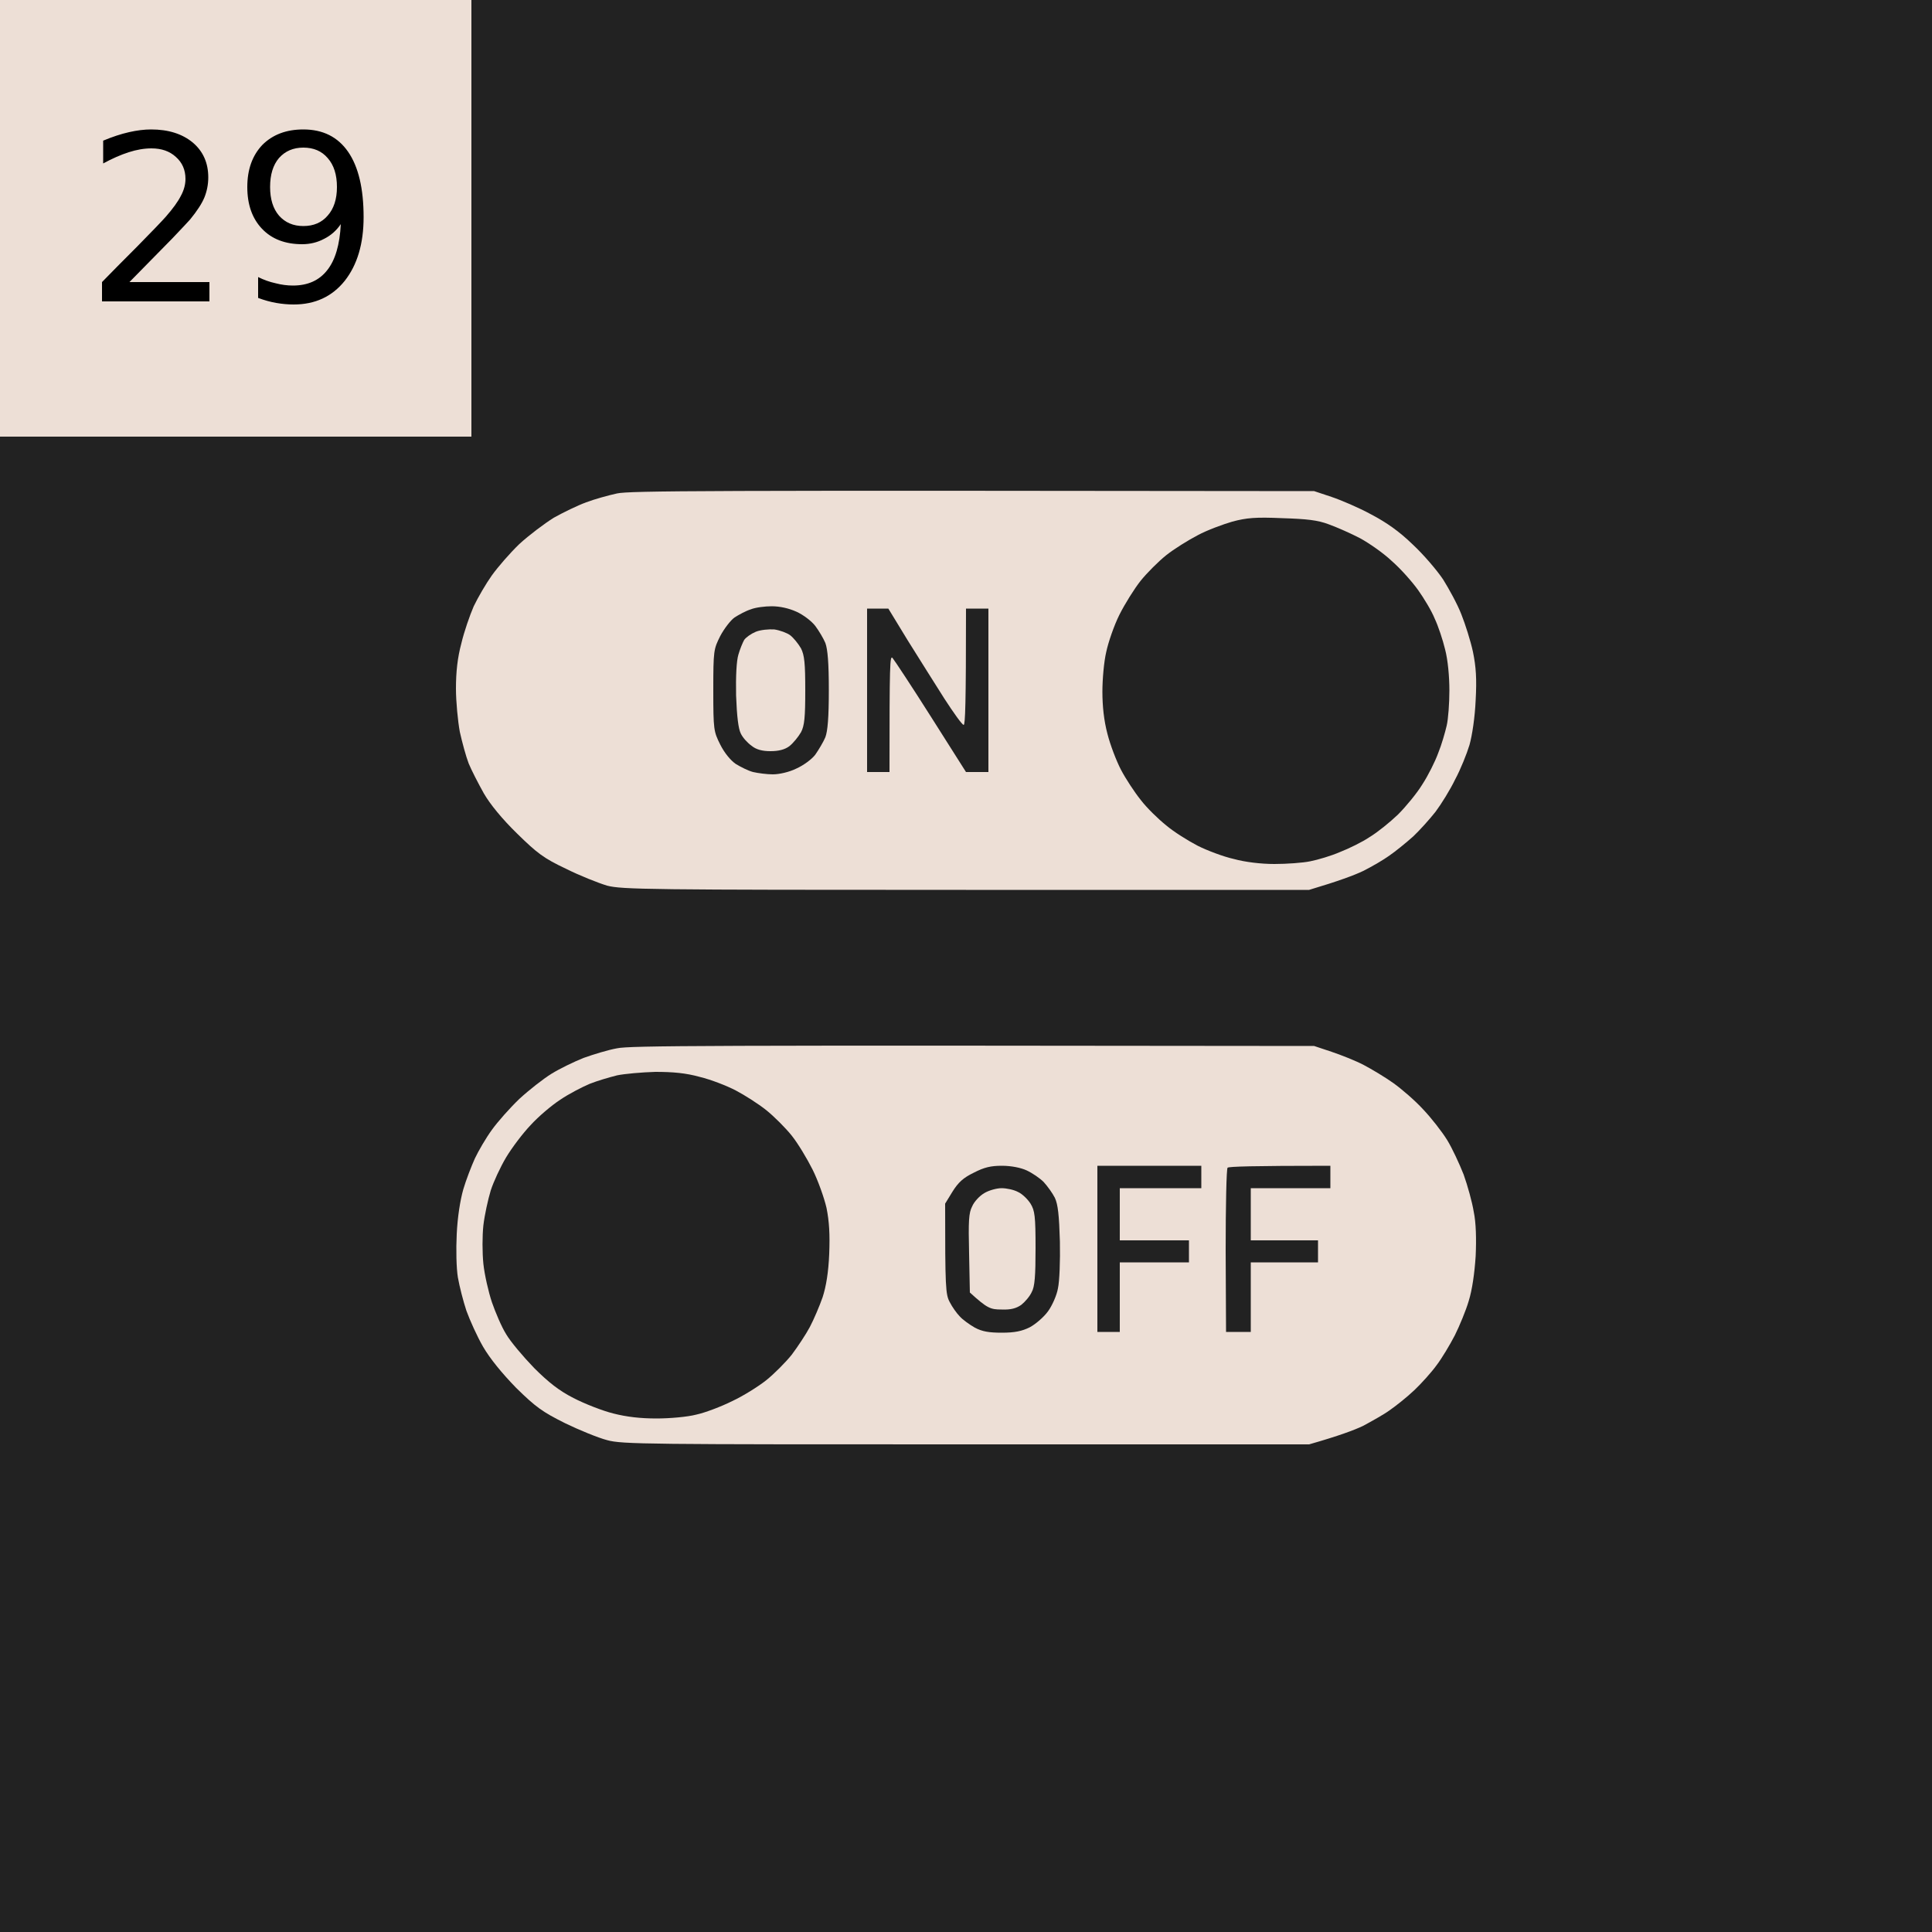
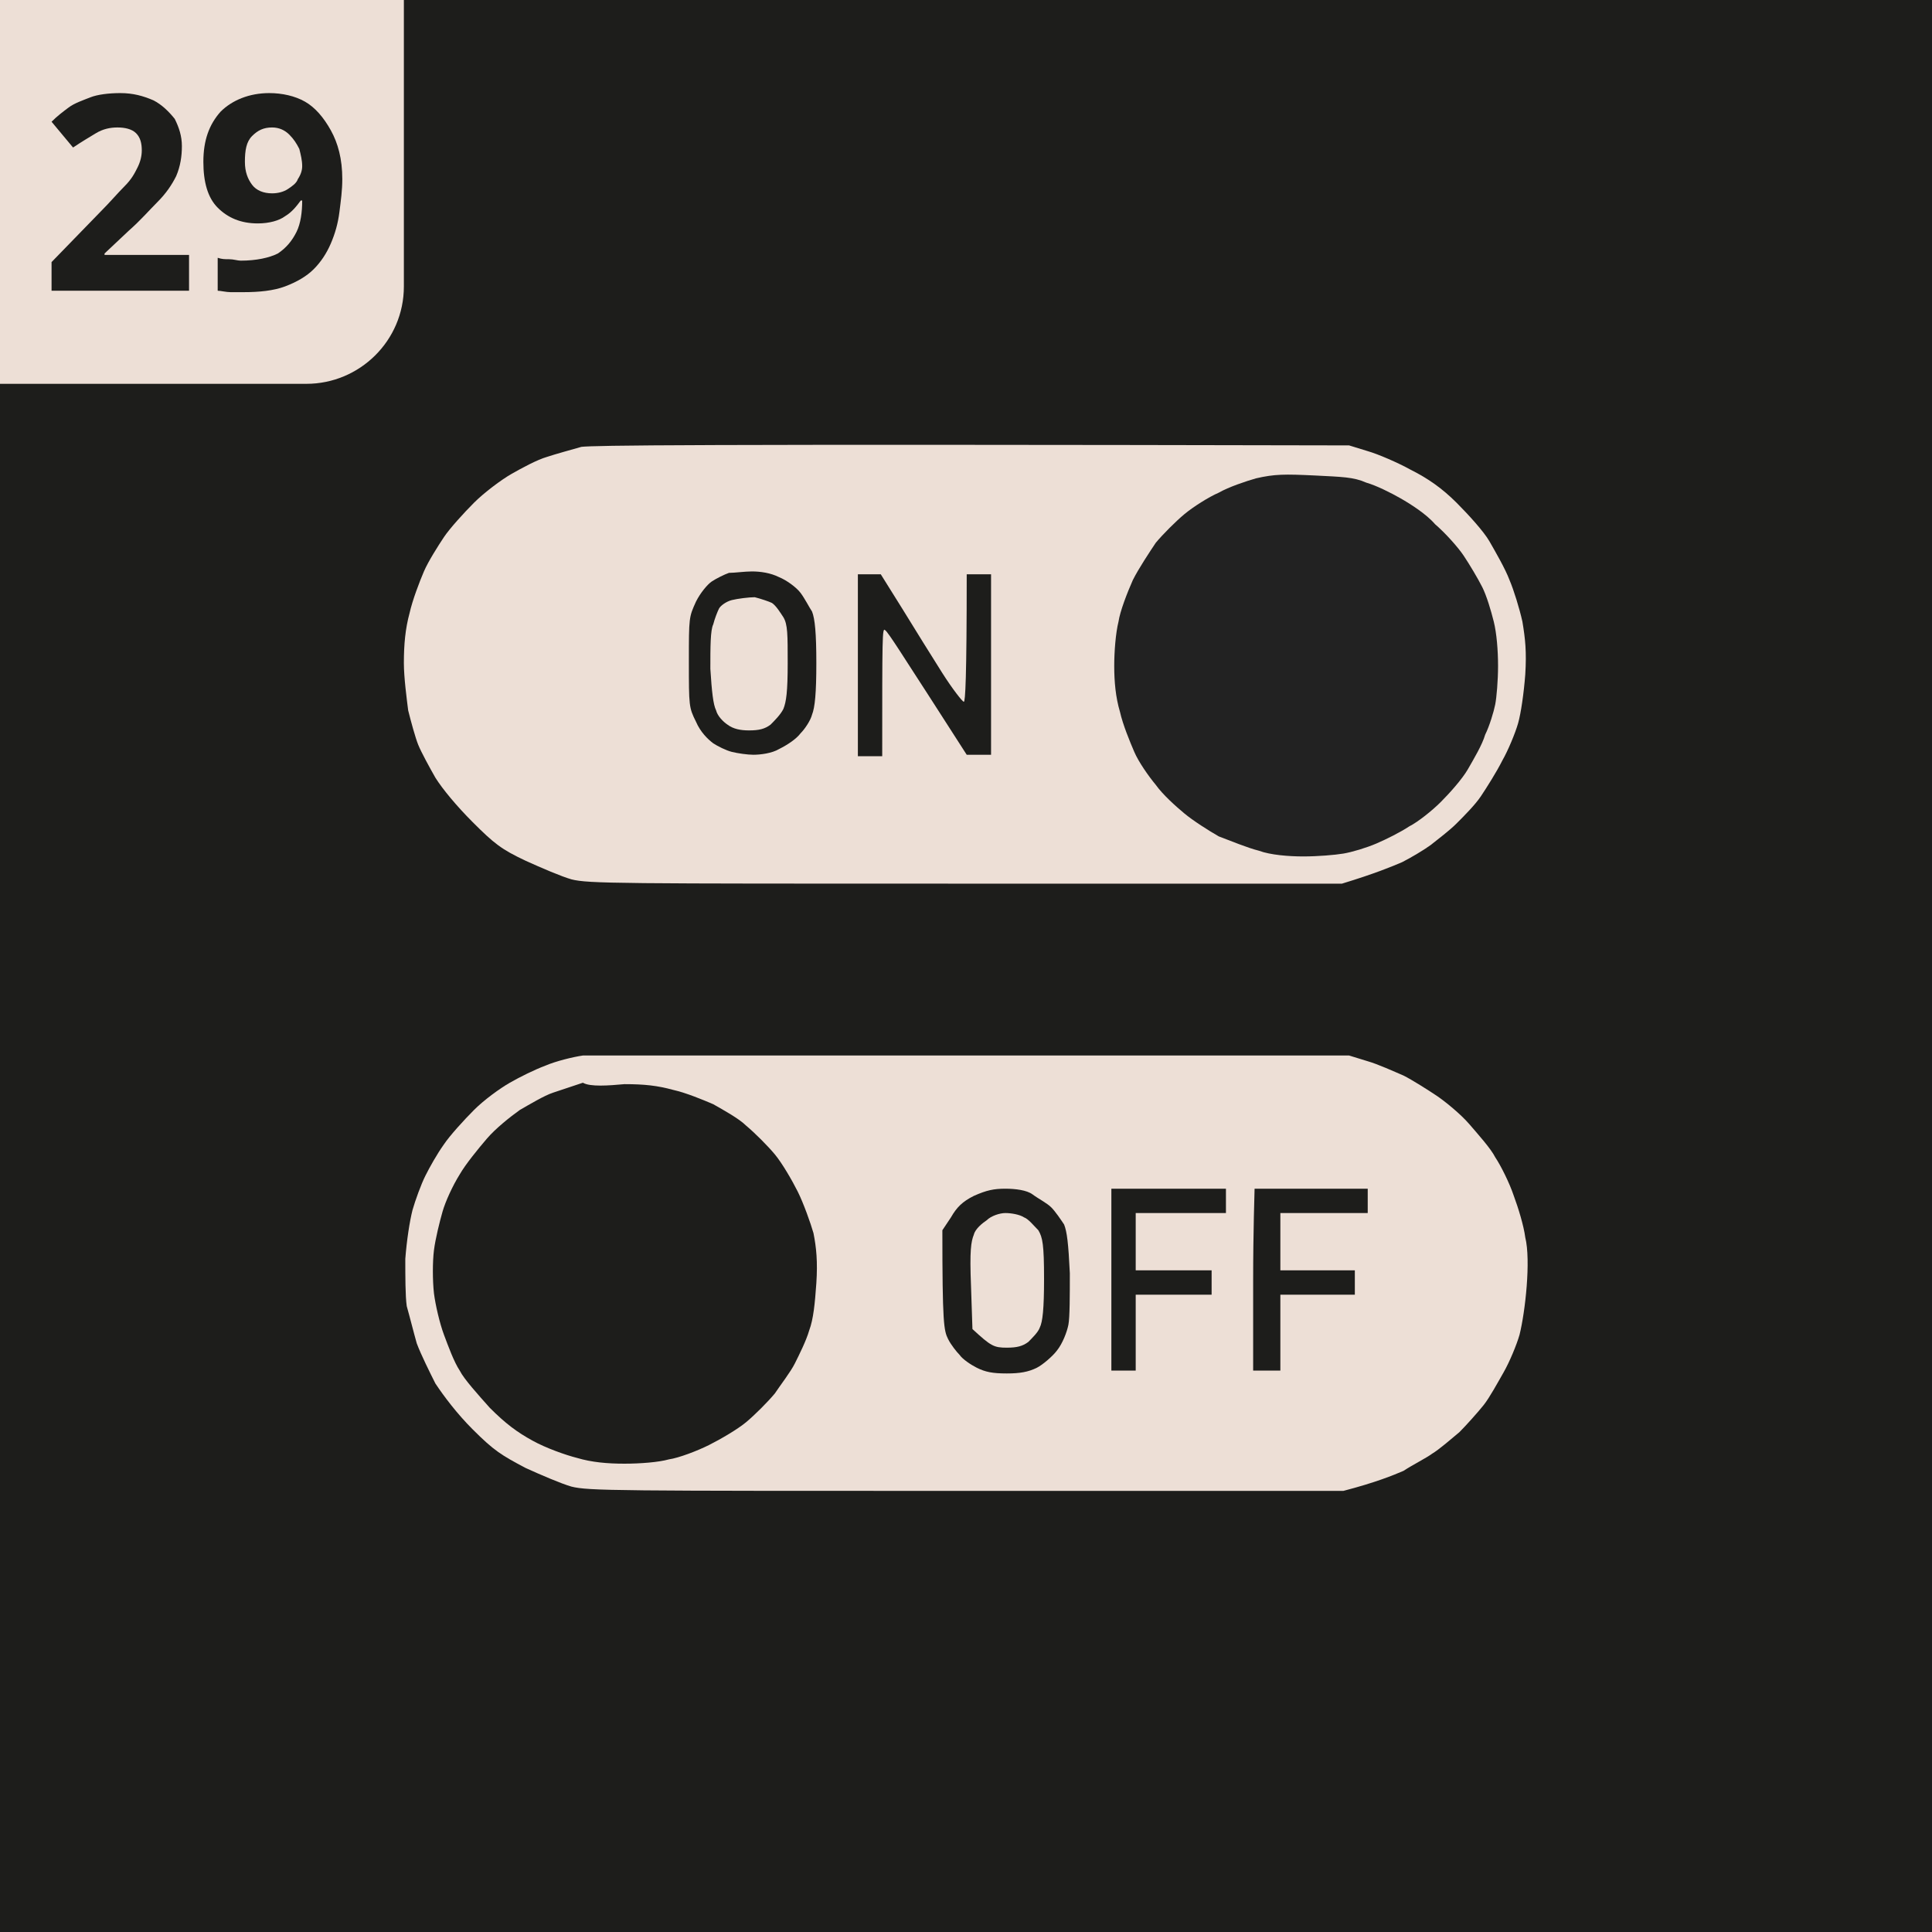
- <svg xmlns="http://www.w3.org/2000/svg" version="1.2" viewBox="0 0 500 500" width="500" height="500">
-   <style>.a{fill:#222}.b{fill:#eddfd6}</style>
-   <path class="a" d="m-250-56h1000v612h-1000v-306z" />
-   <path class="b" d="m340.1 270.7l4.5 1.5c2.4 0.8 6.2 2.3 8.3 3.4 2.1 1.1 5.6 3.2 7.7 4.7 2.1 1.5 5.6 4.5 7.7 6.8 2.1 2.2 4.9 5.8 6.2 7.9 1.3 2.1 3.2 6.2 4.3 9 1 2.8 2.2 7.1 2.6 9.6 0.6 2.8 0.7 7.1 0.5 11.5-0.3 4.5-0.9 8.7-1.8 11.6-0.7 2.4-2.4 6.5-3.6 8.9-1.3 2.5-3.4 6-4.7 7.7-1.3 1.8-3.9 4.7-5.8 6.5-1.9 1.8-4.8 4.1-6.4 5.2-1.5 1.1-4.6 2.8-6.8 4-2.3 1.1-6.3 2.6-14 4.8h-88.8c-82.4 0-89 0-92.9-1.1-2.3-0.6-7.2-2.6-10.9-4.4-5.8-2.9-7.5-4.1-12.6-9.1-3.7-3.8-6.8-7.6-8.6-10.7-1.5-2.6-3.4-6.8-4.3-9.3-0.8-2.4-1.8-6.3-2.2-8.6-0.4-2.4-0.5-7.2-0.3-11.2 0.2-4.4 0.9-8.8 1.7-11.6 0.7-2.4 2.1-6 3-8 0.9-1.9 2.8-5.2 4.4-7.4 1.5-2.1 4.7-5.7 7.1-8 2.5-2.3 6.2-5.2 8.3-6.5 2.1-1.3 5.8-3.1 8.3-4.1 2.5-0.9 6.4-2.1 8.7-2.5 3.3-0.7 21.5-0.8 180.4-0.6z" />
-   <path class="a" d="m344.3 301.7v5.8h-20.6v13.5h17.4v5.7h-17.4v18h-6.4l-0.1-21.1c0-11.5 0.2-21.2 0.5-21.4 0.3-0.3 6.4-0.5 26.6-0.5zm-60.3 0h26.9v5.8h-21.1v13.5h17.9v5.7h-17.9v18h-5.8v-21.5zm-24.7 0c2.4 0 4.9 0.5 6.4 1.2 1.5 0.7 3.4 2 4.4 3 1 1.1 2.3 2.9 2.9 4.1 0.8 1.7 1.1 4.5 1.3 11.3 0.1 5-0.1 10.3-0.5 12.1-0.3 1.8-1.5 4.5-2.6 6-1.1 1.5-3.2 3.3-4.7 4.1-2 1-3.9 1.4-7.2 1.4-3.4 0-5.1-0.3-7-1.3-1.4-0.8-3.2-2.1-3.9-2.9-0.8-0.8-2-2.5-2.6-3.7-1.1-2-1.2-3.8-1.2-25.5l1.9-3.1c1.5-2.4 2.8-3.6 5.5-4.9 2.7-1.4 4.4-1.8 7.3-1.8z" />
-   <path class="b" d="m259.2 307.5c1.3 0 3.2 0.4 4.3 1 1.1 0.5 2.5 1.9 3.2 3 1.1 1.8 1.3 3.2 1.3 11.5 0 7.2-0.2 10-1 11.4-0.5 1.1-1.7 2.5-2.7 3.3-1.3 0.9-2.7 1.3-5.1 1.2-2.9 0-3.7-0.3-8.2-4.4l-0.2-10.1c-0.2-8.4-0.1-10.5 0.8-12.2 0.5-1.2 1.9-2.7 3.1-3.4 1.1-0.7 3.2-1.3 4.5-1.3z" />
-   <path class="a" d="m169.6 277.4c4.6 0 7.9 0.3 11.5 1.3 2.9 0.7 7 2.3 9.3 3.5 2.3 1.2 5.9 3.5 7.9 5.1 2 1.6 5 4.6 6.6 6.6 1.6 2 4 6 5.4 8.8 1.4 2.8 3 7.3 3.6 9.9 0.7 3.5 0.9 6.8 0.7 11.9-0.2 4.8-0.8 8.4-1.7 11.2-0.8 2.3-2.3 5.8-3.3 7.7-1 1.9-3.2 5.2-4.7 7.2-1.6 2-4.6 5-6.6 6.6-2 1.6-6 4.1-8.8 5.4-2.8 1.4-7 3-9.3 3.5-2.3 0.6-6.9 1-10.3 1-4.1 0-7.7-0.4-11.2-1.3-2.8-0.7-7.4-2.5-10.3-4-3.7-1.9-6.4-4-10.2-7.8-2.8-2.9-6.1-6.8-7.2-8.7-1.2-1.9-2.8-5.7-3.7-8.3-0.9-2.7-1.9-7.1-2.2-9.9-0.3-2.9-0.3-7.3 0-10 0.3-2.6 1.2-6.7 1.9-9 0.7-2.2 2.5-6.1 4-8.6 1.5-2.5 4.3-6.2 6.3-8.3 2-2.2 5.4-5.1 7.7-6.6 2.2-1.5 5.7-3.3 7.6-4.1 2-0.8 5.1-1.7 7.1-2.2 1.9-0.4 6.4-0.8 9.9-0.9z" />
-   <path class="b" d="m340.1 127.1l4.5 1.5c2.4 0.8 7.1 2.8 10.2 4.5 4 2.1 7.3 4.4 10.8 7.8 2.8 2.6 6.3 6.7 7.9 9.1 1.5 2.4 3.7 6.4 4.7 9 1 2.5 2.4 6.9 3 9.7 0.8 3.9 1 7 0.7 12.5-0.2 4.5-0.9 9.1-1.6 11.6-0.7 2.3-2.3 6.3-3.7 8.9-1.3 2.7-3.6 6.4-5.1 8.4-1.5 1.9-4.1 4.8-5.8 6.4-1.8 1.6-4.5 3.8-6.1 4.9-1.5 1.1-4.6 2.9-6.8 4-2.3 1.1-6.3 2.6-14 4.9h-88.8c-82.4 0-89-0.1-92.9-1.1-2.3-0.7-7.1-2.6-10.7-4.4-5.7-2.7-7.4-4-12.6-9.1-3.8-3.7-7-7.6-8.6-10.4-1.4-2.5-3.2-6-3.9-7.7-0.7-1.8-1.7-5.5-2.3-8.2-0.5-2.7-1-7.8-1-11.2 0-4.3 0.4-8 1.4-11.7 0.7-3 2.2-7.3 3.2-9.6 1.1-2.3 3.2-5.9 4.7-8 1.5-2.1 4.7-5.8 7.1-8.1 2.5-2.3 6.5-5.3 8.9-6.8 2.5-1.4 6.2-3.2 8.4-4 2.1-0.8 5.7-1.8 8-2.3 3.3-0.7 21.4-0.8 180.4-0.6z" />
-   <path class="a" d="m224.4 157.5h5.5l5 8.2c2.8 4.5 7.1 11.3 9.5 15.1 2.4 3.7 4.6 6.8 5 6.8 0.4 0 0.6-5.4 0.6-30.1h5.8v42.3h-5.8l-9-14.2c-5-7.9-9.5-14.7-10-15.3-0.7-0.8-0.8 1.3-0.8 29.5h-5.8v-21.1zm-24.7-0.6c2.1 0 4.4 0.5 6.4 1.4 1.8 0.8 4 2.5 4.9 3.7 0.9 1.2 2.1 3.2 2.6 4.4 0.6 1.6 0.9 5.2 0.9 12.2 0 7.1-0.3 10.6-0.9 12.2-0.5 1.2-1.7 3.2-2.6 4.5-0.9 1.2-3.1 2.8-4.9 3.6-1.8 0.9-4.4 1.5-6.1 1.5-1.5 0-3.8-0.3-5.1-0.6-1.2-0.3-3.2-1.3-4.5-2.1-1.3-0.9-2.9-2.8-4-5-1.7-3.4-1.8-3.8-1.8-14.1 0-10.3 0.1-10.6 1.8-14 1-1.9 2.7-4.1 3.7-4.8 1.1-0.7 2.9-1.7 4.2-2.1 1.2-0.5 3.7-0.8 5.4-0.8z" />
-   <path class="b" d="m200.4 162.9c1.4 0.2 3.3 0.9 4.1 1.5 0.9 0.7 2.1 2.2 2.8 3.4 0.9 1.8 1.1 3.9 1.1 10.9 0 6.9-0.2 9.1-1.1 10.8-0.7 1.2-2 2.8-3 3.6-1.2 0.9-2.8 1.3-4.9 1.3-2.1 0-3.7-0.4-4.9-1.4-1-0.7-2.3-2.1-2.8-3.2-0.6-1.2-1-4.3-1.2-9.8-0.1-5 0.1-9 0.6-10.6 0.4-1.4 1.1-3.1 1.5-3.8 0.5-0.7 1.8-1.6 3-2.1 1.2-0.5 3.4-0.7 4.8-0.6z" />
-   <path class="a" d="m331.8 134.1c6.4 0.2 9.2 0.5 12.1 1.6 2.2 0.8 5.8 2.4 8.1 3.6 2.2 1.2 6 3.8 8.2 5.9 2.3 2 5.3 5.4 6.8 7.5 1.5 2.1 3.5 5.4 4.3 7.4 0.9 1.9 2.1 5.5 2.7 8 0.7 2.7 1.1 6.9 1.1 10.6 0 3.3-0.3 7.4-0.7 9.1-0.4 1.7-1.3 4.9-2.2 7.1-0.8 2.2-2.6 5.8-4.1 8.1-1.4 2.3-4.3 5.8-6.3 7.8-2.1 2-5.3 4.6-7.3 5.8-1.9 1.3-5.4 3-7.7 3.9-2.3 1-5.7 2-7.7 2.4-1.9 0.4-6.1 0.7-9.3 0.7-3.5 0-7.6-0.5-10.5-1.3-2.7-0.6-6.9-2.2-9.3-3.4-2.5-1.3-6.2-3.6-8.2-5.3-2-1.6-5-4.5-6.6-6.6-1.6-2-3.9-5.5-5.1-7.8-1.2-2.3-2.8-6.5-3.5-9.3-0.9-3.4-1.3-7.1-1.3-10.9 0-3.2 0.4-7.8 1-10.3 0.5-2.4 2-6.8 3.4-9.6 1.4-2.8 3.9-6.8 5.5-8.8 1.6-2 4.6-5 6.6-6.6 2-1.6 5.7-3.9 8.2-5.2 2.4-1.3 6.5-2.8 8.9-3.5 3.7-1 6.1-1.2 12.9-0.9z" />
-   <path class="b" d="m-50-50h172v163h-172z" />
-   <path d="m33.5 73h20.7v5h-27.8v-5q3.4-3.5 9.2-9.3 5.8-5.9 7.3-7.6 2.8-3.2 3.9-5.4 1.2-2.2 1.2-4.4 0-3.5-2.5-5.7-2.4-2.2-6.3-2.2-2.8 0-5.9 1-3.1 1-6.6 2.9v-5.9q3.6-1.5 6.7-2.2 3.1-0.7 5.7-0.7 6.7 0 10.8 3.4 4 3.4 4 9 0 2.7-1 5.2-1 2.4-3.7 5.7-0.7 0.8-4.6 4.9-3.9 4-11.1 11.3zm33.3 4.1v-5.4q2.2 1.1 4.5 1.6 2.3 0.6 4.5 0.6 5.8 0 8.9-4 3.1-3.9 3.5-11.9-1.7 2.5-4.3 3.8-2.6 1.4-5.7 1.4-6.6 0-10.4-4-3.8-4-3.8-10.8 0-6.8 3.9-10.9 4-4 10.6-4 7.6 0 11.6 5.8 4 5.8 4 16.9 0 10.3-4.9 16.5-4.9 6.1-13.2 6.1-2.2 0-4.5-0.4-2.3-0.4-4.7-1.3zm11.7-18.6q4 0 6.3-2.7 2.4-2.7 2.4-7.4 0-4.8-2.4-7.5-2.3-2.7-6.3-2.7-3.9 0-6.3 2.7-2.3 2.7-2.3 7.5 0 4.7 2.3 7.4 2.4 2.7 6.3 2.7z" />
+ <svg xmlns="http://www.w3.org/2000/svg" version="1.1" id="Capa_1" x="0px" y="0px" viewBox="0 0 134.9 134.9" style="enable-background:new 0 0 134.9 134.9;" xml:space="preserve">
+   <style type="text/css">
+ 	.st0{fill:#1D1D1B;}
+ 	.st1{fill:#EDDFD6;}
+ 	.st2{fill:#EDDFD6;stroke:#1D1D1B;stroke-width:0.42;stroke-linecap:round;stroke-linejoin:round;}
+ 	.st3{fill:#1D1D1B;stroke:#EDDFD6;stroke-width:0.42;stroke-miterlimit:10;}
+ 	.st4{fill:none;stroke:#1D1D1B;stroke-width:0.42;stroke-miterlimit:10;}
+ 	.st5{fill:#00AEEF;}
+ 	.st6{enable-background:new    ;}
+ 	.st7{fill:#EDDFD6;stroke:#1D1D1B;stroke-width:0.644;stroke-miterlimit:10;}
+ 	.st8{fill:#EDDFD6;stroke:#1D1D1B;stroke-width:0.607;stroke-miterlimit:10;}
+ 	.st9{fill:#EDDFD6;stroke:#1D1D1B;stroke-width:0.51;stroke-miterlimit:10;}
+ 	.st10{fill:#EDDFD6;stroke:#1D1D1B;stroke-width:0.42;stroke-miterlimit:10;}
+ 	.st11{fill:#EDDFD6;stroke:#1D1D1B;stroke-width:0.636;stroke-miterlimit:10;}
+ 	.st12{fill:#EDDFD6;stroke:#1D1D1B;stroke-width:0.6;stroke-miterlimit:10;}
+ 	.st13{fill:#EDDFD6;stroke:#1D1D1B;stroke-width:0.504;stroke-miterlimit:10;}
+ 	.st14{fill:#EDDFD6;stroke:#1D1D1B;stroke-width:0.422;stroke-miterlimit:10;}
+ 	.st15{fill:#1D1D1B;stroke:#EDDFD6;stroke-width:0.422;stroke-miterlimit:10;}
+ 	.st16{fill:none;stroke:#1D1D1B;stroke-width:0.422;stroke-miterlimit:10;}
+ 	.st17{fill:none;stroke:#EDDFD6;stroke-width:0.422;stroke-linecap:round;stroke-linejoin:round;}
+ 	.st18{fill:none;stroke:#EDDFD6;stroke-width:17;stroke-miterlimit:10;}
+ 	.st19{fill:#EDDFD6;stroke:#EDDFD6;stroke-width:0.42;stroke-miterlimit:10;}
+ 	.st20{fill:#EDDFD6;stroke:#1D1D1B;stroke-width:0.479;stroke-miterlimit:10;}
+ 	.st21{fill:#1D1D1B;stroke:#EDDFD6;stroke-width:0.479;stroke-miterlimit:10;}
+ 	.st22{fill:none;stroke:#1D1D1B;stroke-width:0.479;stroke-miterlimit:10;}
+ 	.st23{fill:none;stroke:#EDDFD6;stroke-width:0.479;stroke-miterlimit:10;}
+ 	.st24{fill:none;stroke:#EDDFD6;stroke-width:0.926;stroke-miterlimit:10;}
+ 	.st25{fill:#1D1D1B;stroke:#EDDFD6;stroke-width:0.53;stroke-miterlimit:10;}
+ 	.st26{fill:#1D1D1B;stroke:#EDDFD6;stroke-width:0.644;stroke-miterlimit:10;}
+ 	.st27{fill:#EDDFD6;stroke:#1D1D1B;stroke-width:0.644;stroke-miterlimit:10;}
+ 	.st28{fill:#EDDFD6;stroke:#1D1D1B;stroke-width:0.607;stroke-miterlimit:10;}
+ 	.st29{fill:#EDDFD6;stroke:#1D1D1B;stroke-width:0.51;stroke-miterlimit:10;}
+ 	.st30{fill:none;stroke:#EDDFD6;stroke-width:10.399;stroke-miterlimit:10;}
+ 	.st31{fill:#1D1D1B;stroke:#1D1D1B;stroke-width:0.42;stroke-linecap:round;stroke-linejoin:round;}
+ 	.st32{fill:none;stroke:#1D1D1B;stroke-width:0.42;stroke-linecap:round;stroke-miterlimit:10;}
+ 	.st33{fill:#231F20;}
+ 	.st34{fill:none;stroke:#231F20;stroke-width:0.319;}
+ 	.st35{fill:#EBDDD4;}
+ 	.st36{fill:#222222;}
+ 	.st37{fill:#DBCAC2;}
+ 	.st38{font-family:'NotoSans-Bold';}
+ 	.st39{font-size:19px;}
+ </style>
+   <g id="_x32_9">
+     <path class="st0" d="M-0.6-0.2H135v135.7H-0.6V67.7V-0.2z" />
+     <g>
+       <path class="st1" d="M94.2,73.7l1.3,0.4c0.7,0.2,1.8,0.7,2.5,1c0.6,0.3,1.7,1,2.3,1.4s1.7,1.3,2.3,2c0.6,0.7,1.5,1.7,1.8,2.3    c0.4,0.6,1,1.8,1.3,2.7c0.3,0.8,0.7,2.1,0.8,2.9c0.2,0.8,0.2,2.1,0.1,3.4c-0.1,1.3-0.3,2.6-0.5,3.4c-0.2,0.7-0.7,1.9-1.1,2.6    c-0.4,0.7-1,1.8-1.4,2.3c-0.4,0.5-1.2,1.4-1.7,1.9c-0.6,0.5-1.4,1.2-1.9,1.5c-0.4,0.3-1.4,0.8-2,1.2c-0.7,0.3-1.9,0.8-4.2,1.4    H67.5c-24.5,0-26.4,0-27.6-0.3c-0.7-0.2-2.1-0.8-3.2-1.3c-1.7-0.9-2.2-1.2-3.7-2.7c-1.1-1.1-2-2.3-2.6-3.2c-0.4-0.8-1-2-1.3-2.8    c-0.2-0.7-0.5-1.9-0.7-2.6c-0.1-0.7-0.1-2.1-0.1-3.3c0.1-1.3,0.3-2.6,0.5-3.4c0.2-0.7,0.6-1.8,0.9-2.4c0.3-0.6,0.8-1.5,1.3-2.2    c0.4-0.6,1.4-1.7,2.1-2.4c0.7-0.7,1.8-1.5,2.5-1.9s1.7-0.9,2.5-1.2c0.7-0.3,1.9-0.6,2.6-0.7C41.6,73.7,47,73.7,94.2,73.7    L94.2,73.7z" />
+       <path class="st0" d="M95.5,83v1.7h-6.1v4h5.2v1.7h-5.2v5.3h-1.9l0-6.3c0-3.4,0.1-6.3,0.1-6.4C87.7,83,89.5,83,95.5,83z M77.6,83h8    v1.7h-6.3v4h5.3v1.7h-5.3v5.3h-1.7v-6.4V83z M70.2,83c0.7,0,1.5,0.1,1.9,0.4s1,0.6,1.3,0.9c0.3,0.3,0.7,0.9,0.9,1.2    c0.2,0.5,0.3,1.3,0.4,3.4c0,1.5,0,3.1-0.1,3.6c-0.1,0.5-0.4,1.3-0.8,1.8c-0.3,0.4-1,1-1.4,1.2c-0.6,0.3-1.2,0.4-2.1,0.4    c-1,0-1.5-0.1-2.1-0.4c-0.4-0.2-1-0.6-1.2-0.9c-0.2-0.2-0.6-0.7-0.8-1.1c-0.3-0.6-0.4-1.1-0.4-7.6l0.6-0.9    c0.4-0.7,0.8-1.1,1.6-1.5C68.9,83.1,69.4,83,70.2,83L70.2,83z" />
+       <path class="st1" d="M70.2,84.7c0.4,0,1,0.1,1.3,0.3c0.3,0.1,0.7,0.6,1,0.9c0.3,0.5,0.4,1,0.4,3.4c0,2.1-0.1,3-0.3,3.4    c-0.1,0.3-0.5,0.7-0.8,1c-0.4,0.3-0.8,0.4-1.5,0.4c-0.9,0-1.1-0.1-2.4-1.3l-0.1-3c-0.1-2.5,0-3.1,0.2-3.6c0.1-0.4,0.6-0.8,0.9-1    C69.2,84.9,69.8,84.7,70.2,84.7z" />
+       <path class="st0" d="M43.6,75.7c1.4,0,2.3,0.1,3.4,0.4c0.9,0.2,2.1,0.7,2.8,1c0.7,0.4,1.8,1,2.3,1.5c0.6,0.5,1.5,1.4,2,2    c0.5,0.6,1.2,1.8,1.6,2.6c0.4,0.8,0.9,2.2,1.1,2.9c0.2,1,0.3,2,0.2,3.5c-0.1,1.4-0.2,2.5-0.5,3.3c-0.2,0.7-0.7,1.7-1,2.3    c-0.3,0.6-1,1.5-1.4,2.1c-0.5,0.6-1.4,1.5-2,2c-0.6,0.5-1.8,1.2-2.6,1.6c-0.8,0.4-2.1,0.9-2.8,1c-0.7,0.2-2,0.3-3.1,0.3    c-1.2,0-2.3-0.1-3.3-0.4c-0.8-0.2-2.2-0.7-3.1-1.2c-1.1-0.6-1.9-1.2-3-2.3c-0.8-0.9-1.8-2-2.1-2.6c-0.4-0.6-0.8-1.7-1.1-2.5    c-0.3-0.8-0.6-2.1-0.7-2.9c-0.1-0.9-0.1-2.2,0-3c0.1-0.8,0.4-2,0.6-2.7c0.2-0.7,0.7-1.8,1.2-2.6c0.4-0.7,1.3-1.8,1.9-2.5    c0.6-0.7,1.6-1.5,2.3-2c0.7-0.4,1.7-1,2.3-1.2c0.6-0.2,1.5-0.5,2.1-0.7C41.2,75.9,42.5,75.8,43.6,75.7L43.6,75.7z" />
+       <path class="st1" d="M94.2,31.1l1.3,0.4c0.7,0.2,2.1,0.8,3,1.3c1.2,0.6,2.2,1.3,3.2,2.3c0.8,0.8,1.9,2,2.3,2.7    c0.4,0.7,1.1,1.9,1.4,2.7c0.3,0.7,0.7,2,0.9,2.9c0.2,1.2,0.3,2.1,0.2,3.7c-0.1,1.3-0.3,2.7-0.5,3.4c-0.2,0.7-0.7,1.9-1.1,2.6    c-0.4,0.8-1.1,1.9-1.5,2.5c-0.4,0.6-1.2,1.4-1.7,1.9c-0.5,0.5-1.3,1.1-1.8,1.5c-0.4,0.3-1.4,0.9-2,1.2c-0.7,0.3-1.9,0.8-4.2,1.5    H67.5c-24.5,0-26.4,0-27.6-0.3c-0.7-0.2-2.1-0.8-3.2-1.3c-1.7-0.8-2.2-1.2-3.7-2.7c-1.1-1.1-2.1-2.3-2.6-3.1    c-0.4-0.7-1-1.8-1.2-2.3c-0.2-0.5-0.5-1.6-0.7-2.4c-0.1-0.8-0.3-2.3-0.3-3.3c0-1.3,0.1-2.4,0.4-3.5c0.2-0.9,0.7-2.2,1-2.9    c0.3-0.7,1-1.8,1.4-2.4c0.4-0.6,1.4-1.7,2.1-2.4c0.7-0.7,1.9-1.6,2.6-2c0.7-0.4,1.8-1,2.5-1.2c0.6-0.2,1.7-0.5,2.4-0.7    C41.6,31.1,47,31,94.2,31.1L94.2,31.1z" />
+       <path class="st0" d="M59.9,40.1h1.6l1.5,2.4c0.8,1.3,2.1,3.4,2.8,4.5c0.7,1.1,1.4,2,1.5,2s0.2-1.6,0.2-8.9h1.7v12.6h-1.7l-2.7-4.2    c-1.5-2.3-2.8-4.4-3-4.5c-0.2-0.2-0.2,0.4-0.2,8.8h-1.7v-6.3V40.1z M52.5,39.9c0.6,0,1.3,0.1,1.9,0.4c0.5,0.2,1.2,0.7,1.5,1.1    c0.3,0.4,0.6,1,0.8,1.3c0.2,0.5,0.3,1.5,0.3,3.6c0,2.1-0.1,3.1-0.3,3.6c-0.1,0.4-0.5,1-0.8,1.3c-0.3,0.4-0.9,0.8-1.5,1.1    c-0.5,0.3-1.3,0.4-1.8,0.4c-0.4,0-1.1-0.1-1.5-0.2c-0.4-0.1-1-0.4-1.3-0.6c-0.4-0.3-0.9-0.8-1.2-1.5c-0.5-1-0.5-1.1-0.5-4.2    s0-3.1,0.5-4.2c0.3-0.6,0.8-1.2,1.1-1.4c0.3-0.2,0.9-0.5,1.2-0.6C51.3,40,52,39.9,52.5,39.9L52.5,39.9z" />
+       <path class="st1" d="M52.7,41.7c0.4,0.1,1,0.3,1.2,0.4c0.3,0.2,0.6,0.7,0.8,1c0.3,0.5,0.3,1.2,0.3,3.2c0,2-0.1,2.7-0.3,3.2    c-0.2,0.4-0.6,0.8-0.9,1.1c-0.4,0.3-0.8,0.4-1.5,0.4c-0.6,0-1.1-0.1-1.5-0.4c-0.3-0.2-0.7-0.6-0.8-1c-0.2-0.4-0.3-1.3-0.4-2.9    c0-1.5,0-2.7,0.2-3.1c0.1-0.4,0.3-0.9,0.4-1.1c0.1-0.2,0.5-0.5,0.9-0.6S52.3,41.7,52.7,41.7L52.7,41.7z" />
+       <path class="st36" d="M91.8,33.2c1.9,0.1,2.7,0.1,3.6,0.5c0.7,0.2,1.7,0.7,2.4,1.1c0.7,0.4,1.8,1.1,2.4,1.8c0.7,0.6,1.6,1.6,2,2.2    s1,1.6,1.3,2.2c0.3,0.6,0.6,1.6,0.8,2.4c0.2,0.8,0.3,2,0.3,3.1c0,1-0.1,2.2-0.2,2.7c-0.1,0.5-0.4,1.5-0.7,2.1    c-0.2,0.7-0.8,1.7-1.2,2.4c-0.4,0.7-1.3,1.7-1.9,2.3c-0.6,0.6-1.6,1.4-2.2,1.7c-0.6,0.4-1.6,0.9-2.3,1.2c-0.7,0.3-1.7,0.6-2.3,0.7    c-0.6,0.1-1.8,0.2-2.8,0.2c-1,0-2.3-0.1-3.1-0.4c-0.8-0.2-2-0.7-2.8-1c-0.7-0.4-1.8-1.1-2.4-1.6c-0.6-0.5-1.5-1.3-2-2    c-0.5-0.6-1.2-1.6-1.5-2.3s-0.8-1.9-1-2.8c-0.3-1-0.4-2.1-0.4-3.2c0-1,0.1-2.3,0.3-3.1c0.1-0.7,0.6-2,1-2.9c0.4-0.8,1.2-2,1.6-2.6    c0.5-0.6,1.4-1.5,2-2c0.6-0.5,1.7-1.2,2.4-1.5c0.7-0.4,1.9-0.8,2.6-1C89,33.1,89.7,33.1,91.8,33.2z" />
+     </g>
+   </g>
+   <g>
+     <path class="st1" d="M-0.3-0.2h28.5V20c0,3.8-3.1,6.8-6.8,6.8H-0.3V-0.2z" />
+     <text transform="matrix(1 0 0 1 2.2218 -2.3225)" class="st0 st38 st39">29</text>
+     <g>
+       <path class="st0" d="M13.1,20.3H3.6v-2L7,14.8c0.7-0.7,1.2-1.3,1.7-1.8s0.7-0.9,0.9-1.3c0.2-0.4,0.3-0.8,0.3-1.2    c0-0.5-0.1-0.9-0.4-1.2S8.7,8.9,8.2,8.9c-0.5,0-1,0.1-1.5,0.4s-1,0.6-1.6,1L3.6,8.5C4,8.1,4.4,7.8,4.8,7.5c0.4-0.3,1-0.5,1.5-0.7    s1.3-0.3,2.1-0.3c0.9,0,1.6,0.2,2.3,0.5c0.6,0.3,1.1,0.8,1.5,1.3c0.3,0.6,0.5,1.2,0.5,1.9c0,0.7-0.1,1.4-0.4,2.1    c-0.3,0.6-0.7,1.2-1.3,1.8s-1.2,1.3-2,2l-1.7,1.6v0.1h5.9V20.3z" />
+       <path class="st0" d="M23.9,12.5c0,0.8-0.1,1.5-0.2,2.3c-0.1,0.8-0.3,1.5-0.6,2.2c-0.3,0.7-0.7,1.3-1.2,1.8c-0.5,0.5-1.2,0.9-2,1.2    c-0.8,0.3-1.8,0.4-2.9,0.4c-0.3,0-0.6,0-0.9,0s-0.7-0.1-0.9-0.1V18c0.3,0.1,0.5,0.1,0.8,0.1c0.3,0,0.6,0.1,0.8,0.1    c1.1,0,2-0.2,2.6-0.5c0.6-0.4,1-0.9,1.3-1.5c0.3-0.6,0.4-1.4,0.4-2.2h-0.1c-0.3,0.4-0.6,0.8-1.1,1.1c-0.4,0.3-1.1,0.5-1.9,0.5    c-1.2,0-2.1-0.4-2.8-1.1c-0.7-0.7-1-1.8-1-3.2c0-1.5,0.4-2.6,1.2-3.5c0.8-0.8,2-1.3,3.4-1.3c0.9,0,1.8,0.2,2.5,0.6    c0.7,0.4,1.3,1.1,1.8,2S23.9,11.1,23.9,12.5z M19,8.9c-0.6,0-1,0.2-1.4,0.6s-0.5,1-0.5,1.8c0,0.7,0.2,1.2,0.5,1.6    c0.3,0.4,0.8,0.6,1.4,0.6c0.4,0,0.8-0.1,1.1-0.3c0.3-0.2,0.6-0.4,0.7-0.7c0.2-0.3,0.3-0.6,0.3-0.9c0-0.4-0.1-0.8-0.2-1.2    c-0.2-0.4-0.4-0.7-0.7-1S19.5,8.9,19,8.9z" />
+     </g>
+   </g>
</svg>
